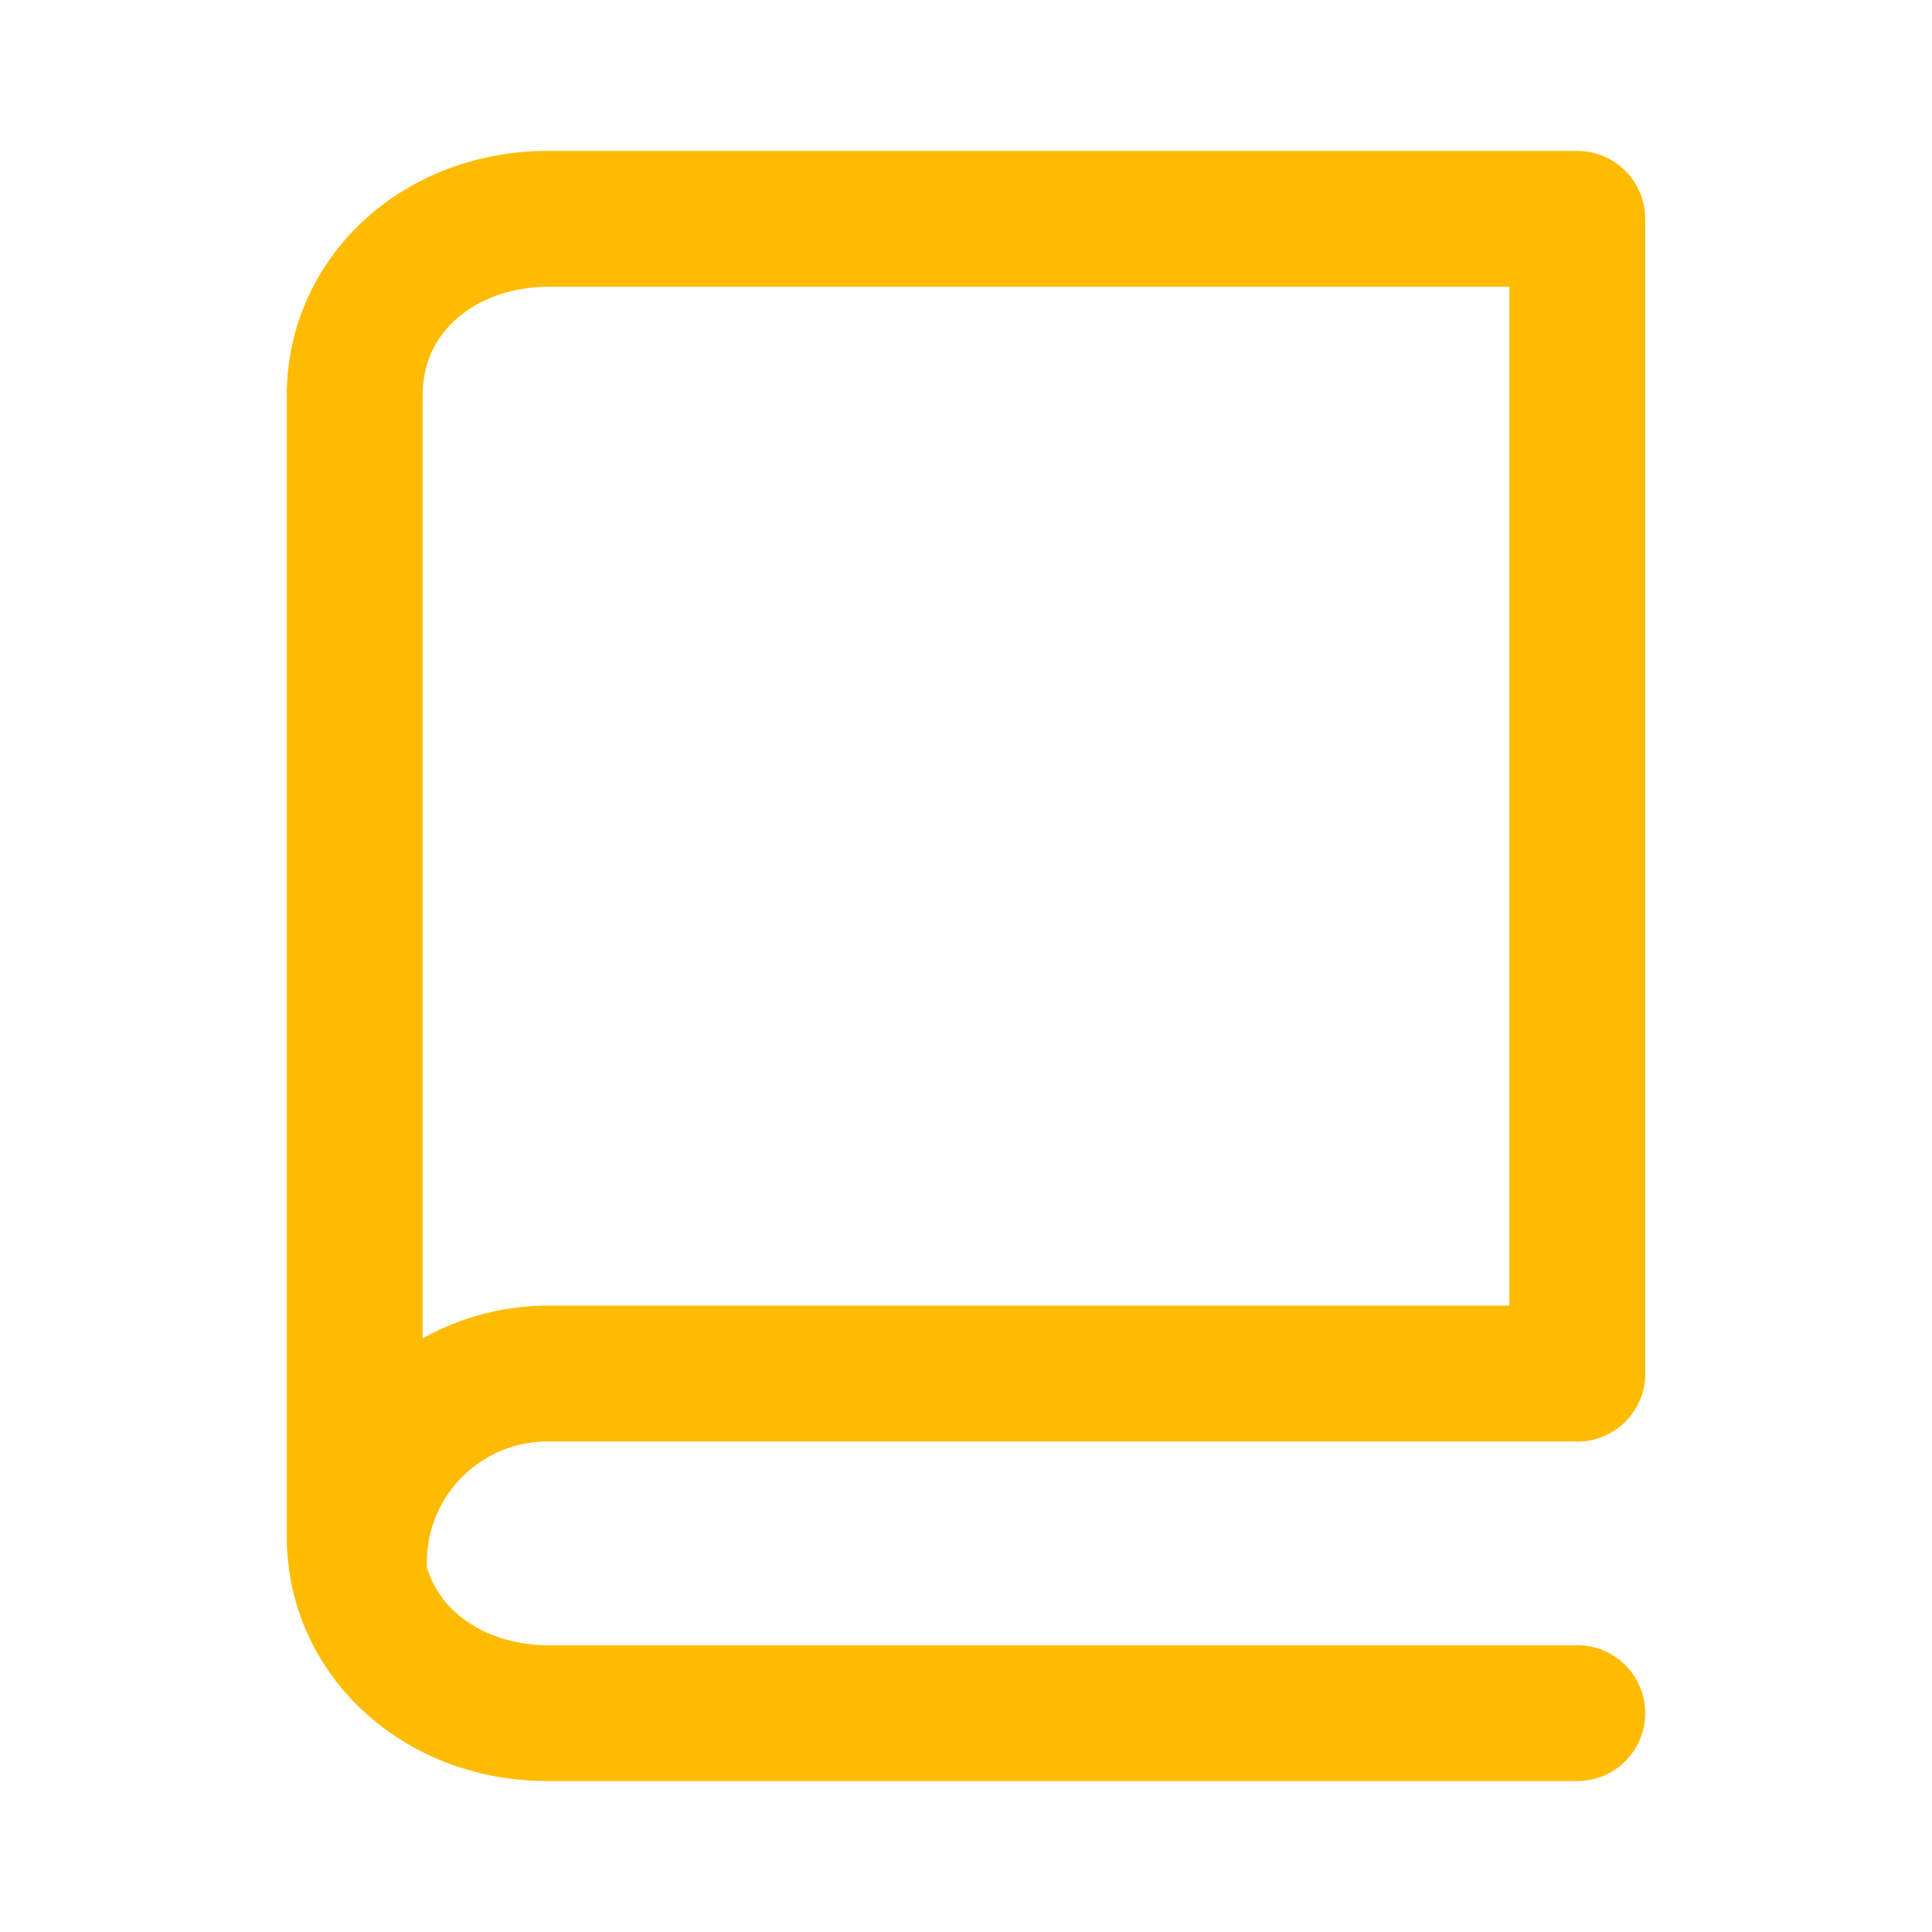
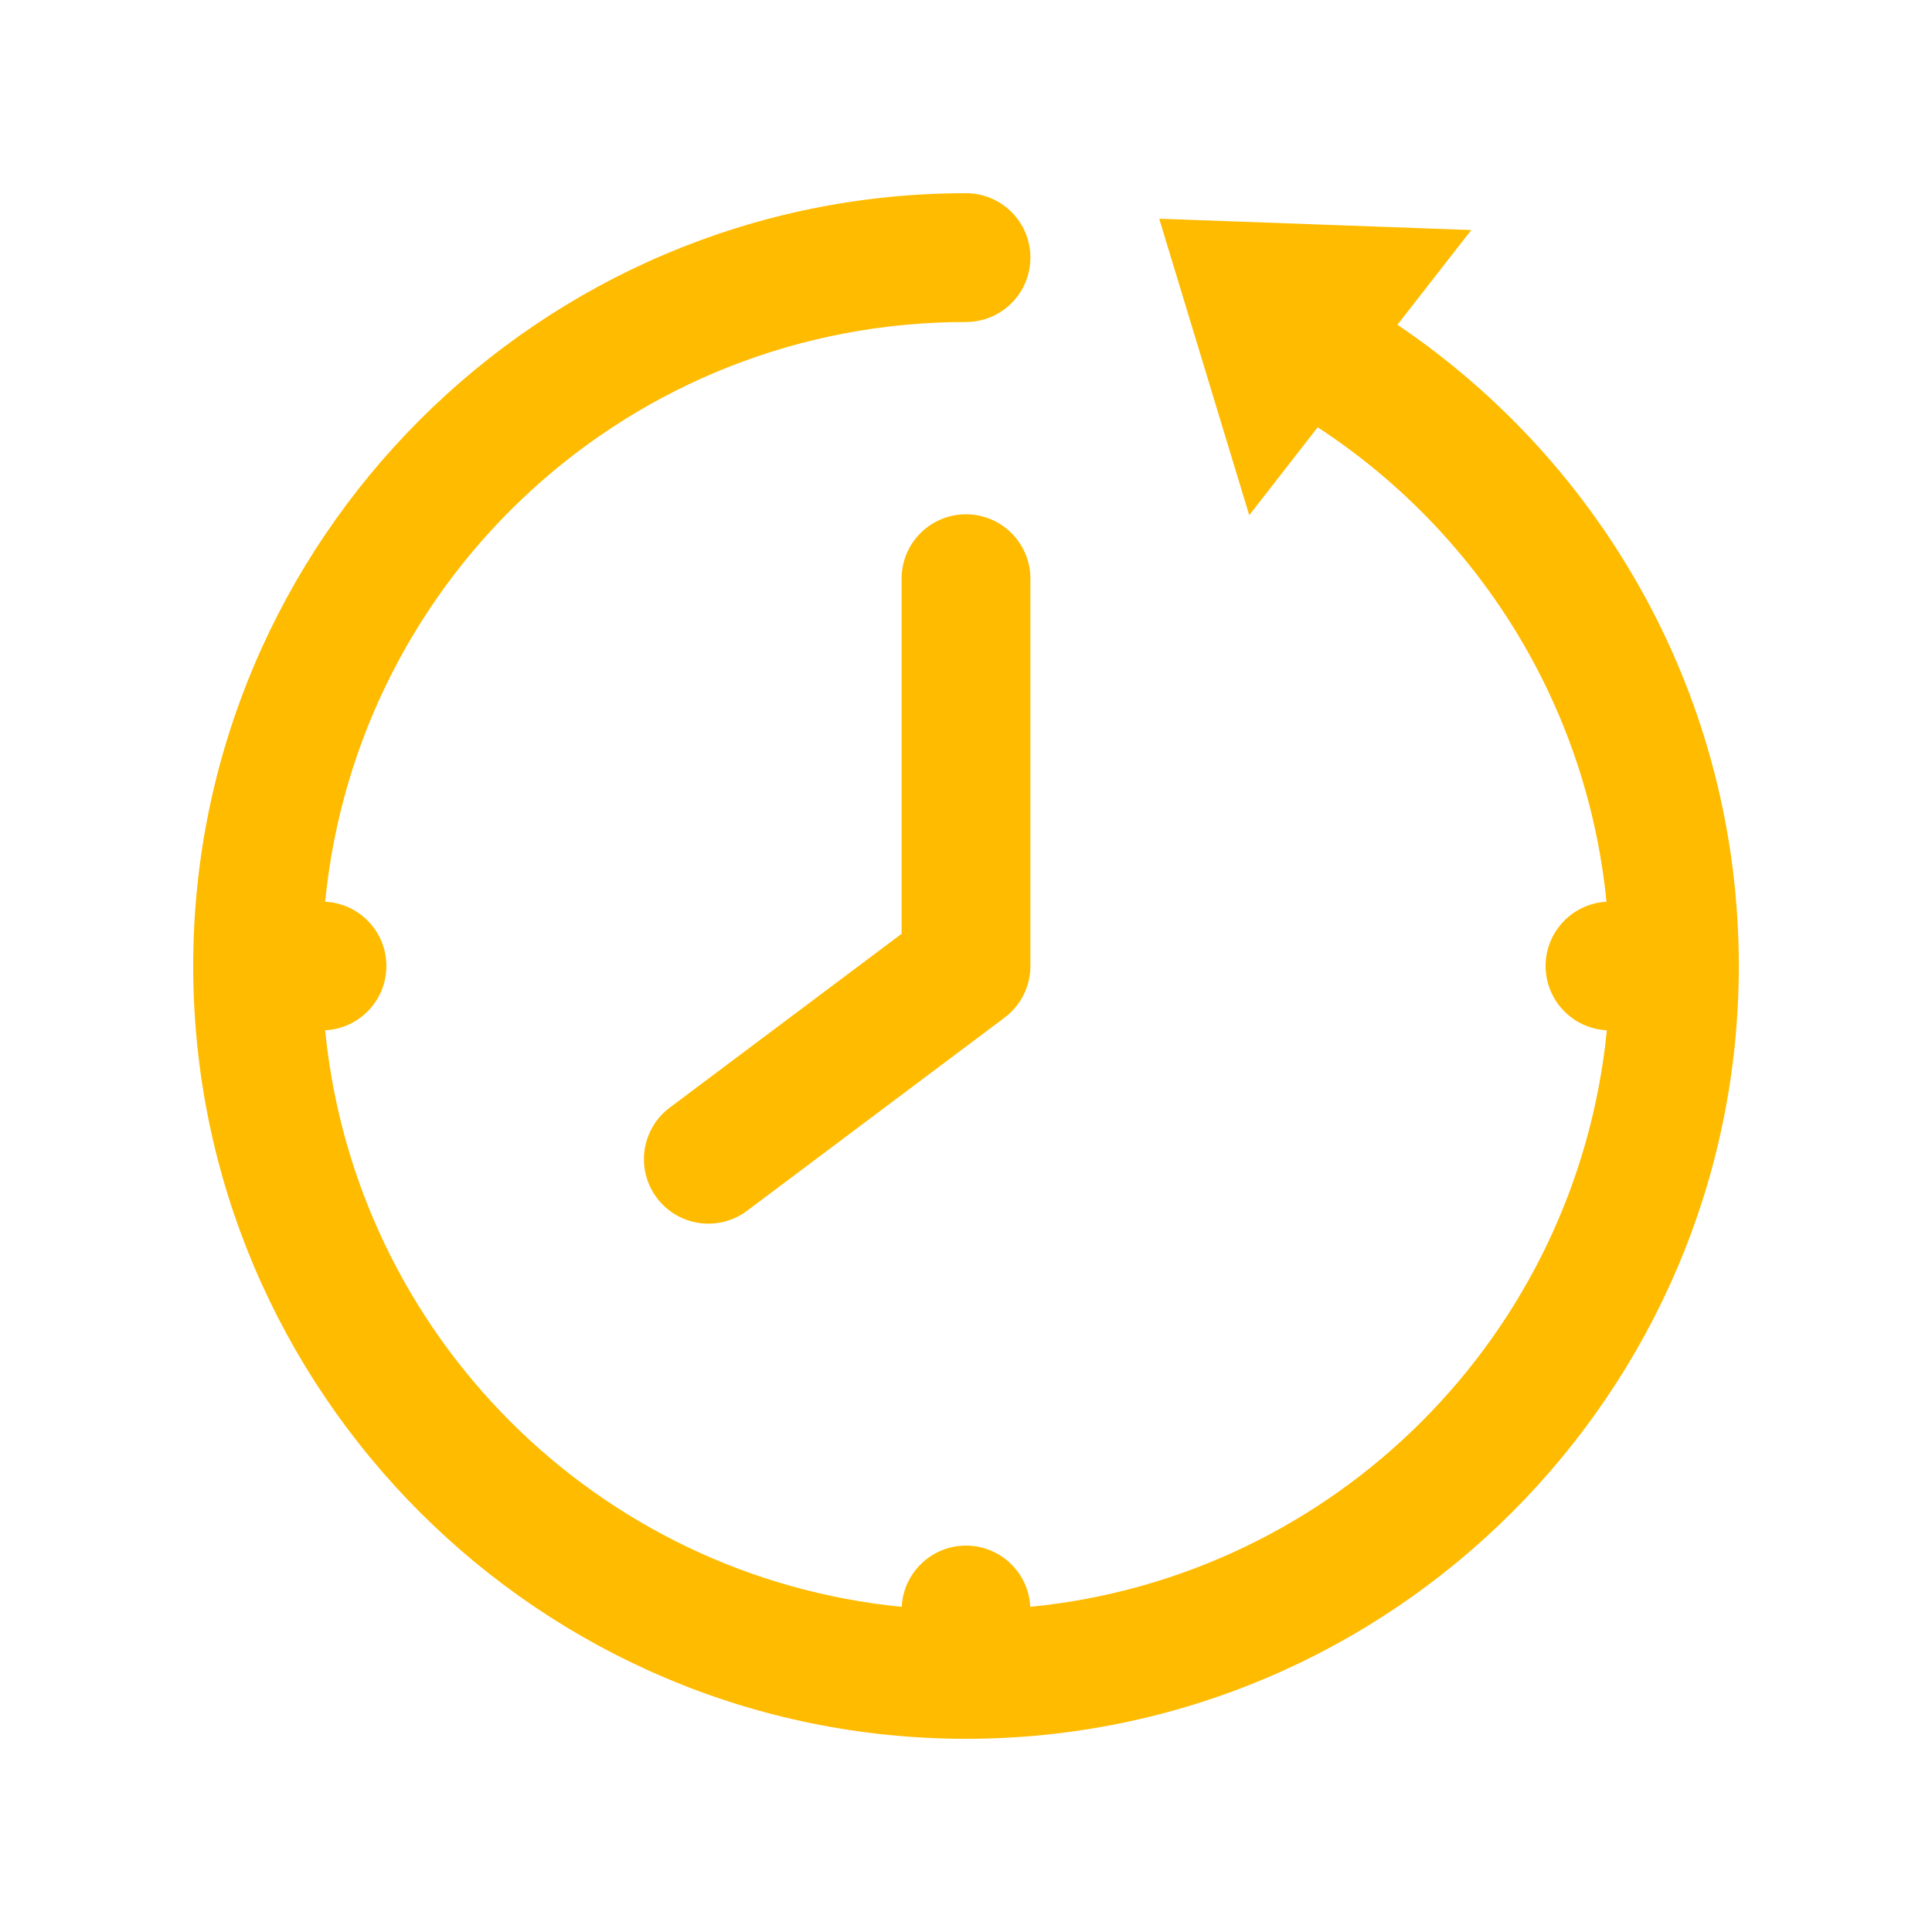
- <svg xmlns="http://www.w3.org/2000/svg" id="Слой_1" data-name="Слой 1" viewBox="0 0 64 64">
-   <defs>
-     <style>.cls-1{fill:#fb0;}</style>
-   </defs>
-   <g id="_Group_" data-name="&lt;Group&gt;">
-     <path id="_Path_" data-name="&lt;Path&gt;" class="cls-1" d="M11.89,54A2.25,2.25,0,0,1,9.64,51.8a8.53,8.53,0,0,1,8.5-8.55H52.25a2.25,2.25,0,0,1,0,4.5H18.14a4,4,0,0,0-4,4A2.25,2.25,0,0,1,11.89,54Z" />
-   </g>
-   <g id="_Group_2" data-name="&lt;Group&gt;">
-     <path id="_Path_2" data-name="&lt;Path&gt;" class="cls-1" d="M52.25,59H18.14C13.3,59,9.5,55.44,9.5,50.9V13.1C9.5,8.56,13.3,5,18.14,5H52.25A2.25,2.25,0,0,1,54.5,7.25V45.5a2.25,2.25,0,0,1-4.5,0V9.5H18.14C16.08,9.5,14,10.74,14,13.1V50.9c0,2.37,2.08,3.6,4.14,3.6H52.25a2.25,2.25,0,0,1,0,4.5Z" />
-   </g>
+ <svg xmlns="http://www.w3.org/2000/svg" viewBox="0 0 30 30" fill="#ffbb00" width="30px" height="30px">
+   <path style="line-height:normal;text-indent:0;text-align:start;text-decoration-line:none;text-decoration-style:solid;text-decoration-color:#000;text-transform:none;block-progression:tb;isolation:auto;mix-blend-mode:normal" d="M 15 3 C 8.385 3 3 8.385 3 15 C 3 21.615 8.385 27 15 27 C 21.615 27 27 21.615 27 15 C 27 10.86 24.898 7.2 21.699 5.043 L 22.846 3.572 L 18 3.396 L 19.398 8 L 20.461 6.635 C 22.927 8.247 24.639 10.909 24.945 14.002 A 1 1 0 0 0 24 15 A 1 1 0 0 0 24.951 15.998 C 24.484 20.732 20.732 24.484 15.998 24.951 A 1 1 0 0 0 15 24 A 1 1 0 0 0 14.002 24.951 C 9.268 24.484 5.516 20.732 5.049 15.998 A 1 1 0 0 0 6 15 A 1 1 0 0 0 5.049 14.002 C 5.548 8.939 9.803 5 15 5 A 1 1 0 1 0 15 3 z M 14.984 7.986 A 1 1 0 0 0 14 9 L 14 14.5 L 10.4 17.199 A 1 1 0 0 0 11.6 18.801 L 15.6 15.801 A 1 1 0 0 0 16 15 L 16 9 A 1 1 0 0 0 14.984 7.986 z" font-weight="400" font-family="sans-serif" white-space="normal" overflow="visible" fill="#ffbb00" />
</svg>
